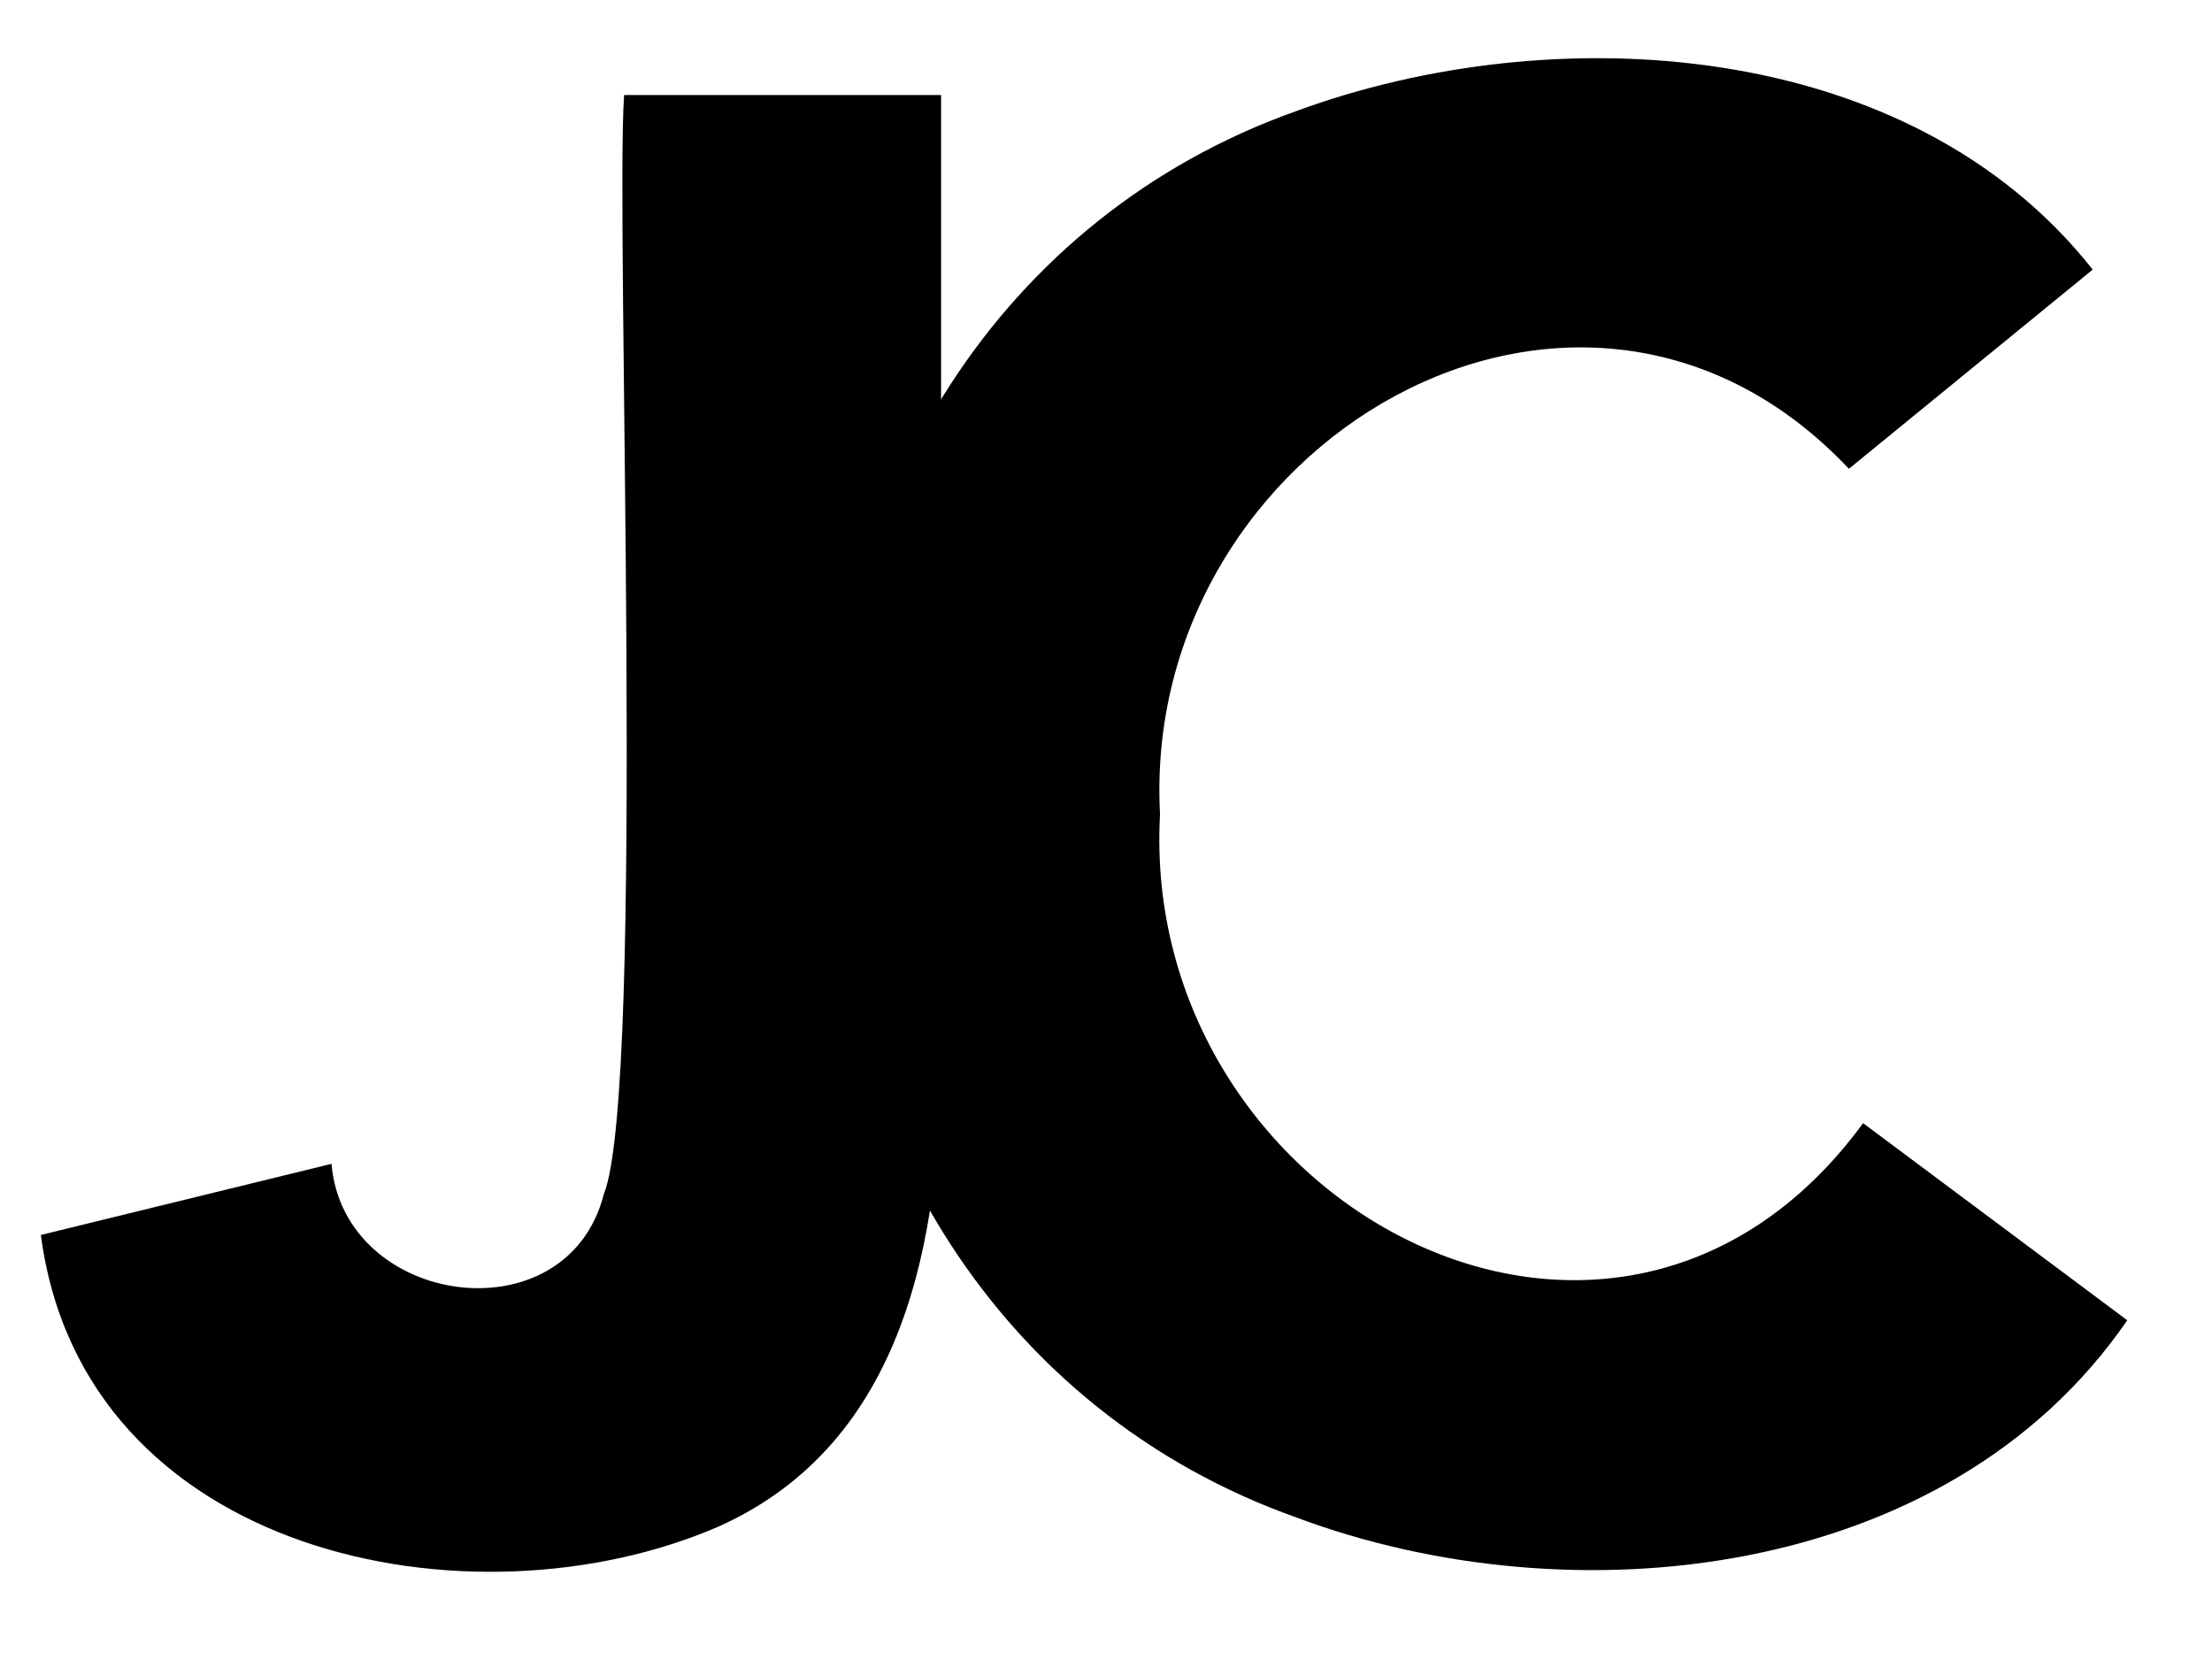
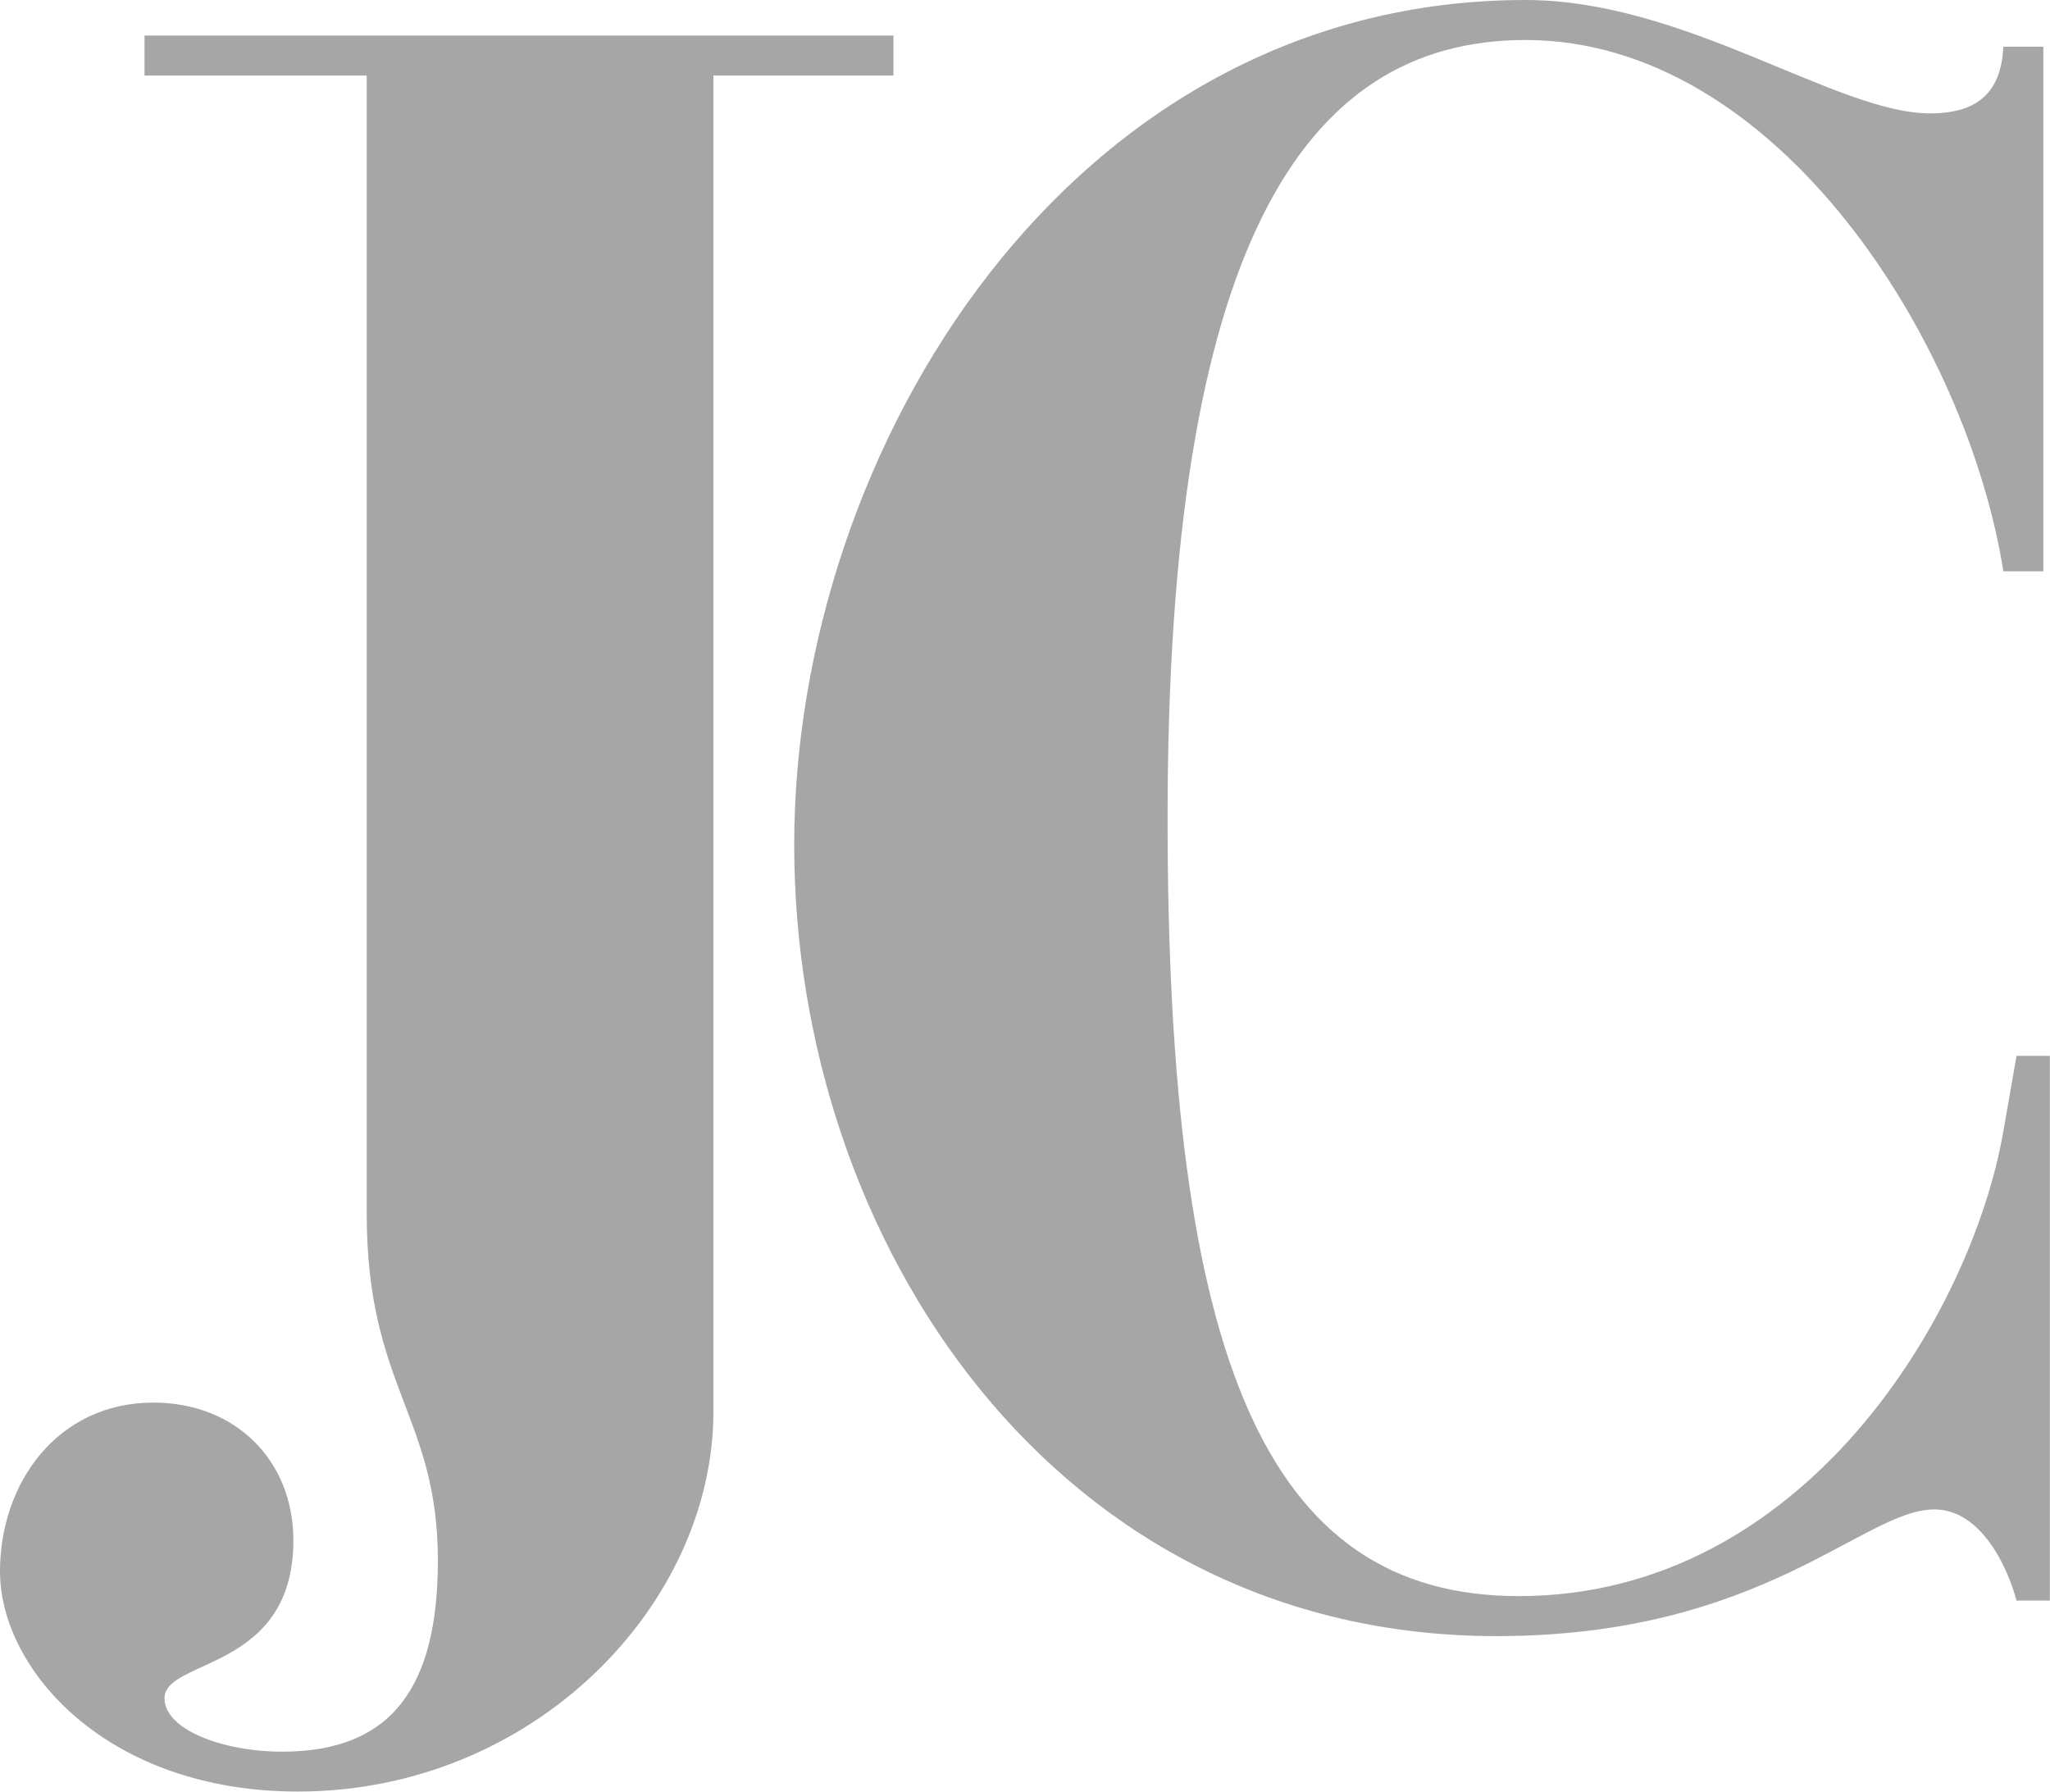
- <svg xmlns="http://www.w3.org/2000/svg" id="jc" viewBox="0 0 224 168">
-   <path d="M95.29,106.53c.02,18.79-3.61,39.58-22.53,48.05-25.01,10.84-64.37,2.99-68.62-29.53l29.43-7.2c1.24,14.52,23.83,17.69,27.57,3.09,4.29-10.62,1.15-98.37,2.06-111.32h32.1V106.53Z" />
-   <path d="M187.23,47.47c-27.27-28.92-71.77-2.55-69.76,34.98-2.17,39.29,46.04,65.63,71.2,31.28l26.75,19.96c-18.22,26.51-56.43,30.36-84.16,19.96-29.96-10.64-47.66-39.35-47.12-71.2-.54-31.84,17.17-60.55,47.12-71.2,25.94-9.55,62.03-7.56,80.66,16.05l-24.69,20.17Z" />
+ <svg xmlns="http://www.w3.org/2000/svg" viewBox="0 0 15.988 13.971" width="15.988" height="13.971">
+   <g id="JC" fill="#A6A6A6" stroke="none">
+     <path id="J" d="m 1.127,0.589 h 1.733 V 9.464 c 0,1.352 0.555,1.577 0.555,2.704 0,0.971 -0.347,1.491 -1.213,1.491 -0.468,0 -0.919,-0.173 -0.919,-0.416 0,-0.312 1.005,-0.208 1.005,-1.231 0,-0.624 -0.451,-1.075 -1.092,-1.075 -0.745,0 -1.196,0.624 -1.196,1.317 0,0.763 0.832,1.716 2.323,1.716 1.837,0 3.241,-1.456 3.241,-2.964 V 0.589 H 6.968 V 0.277 H 1.127 Z" />
+     <g id="C" transform="translate(0.0,0)">
+       <path d="M 15.936,0.364 h -0.312 c -0.017,0.364 -0.208,0.52 -0.572,0.52 -0.728,0 -1.907,-0.884 -3.155,-0.884 -3.553,0 -5.703,3.501 -5.703,6.587 0,3.103 2.045,6.171 5.477,6.171 2.08,0 2.86,-0.988 3.415,-0.988 0.364,0 0.572,0.451 0.641,0.711 h 0.26 V 8.233 h -0.26 L 15.624,8.823 c -0.243,1.404 -1.543,3.623 -3.779,3.623 -1.976,0 -2.739,-1.855 -2.739,-6.067 0,-4.42 1.04,-6.067 2.791,-6.067 1.976,0 3.449,2.375 3.727,4.143 h 0.312 z" />
+     </g>
+   </g>
</svg>
